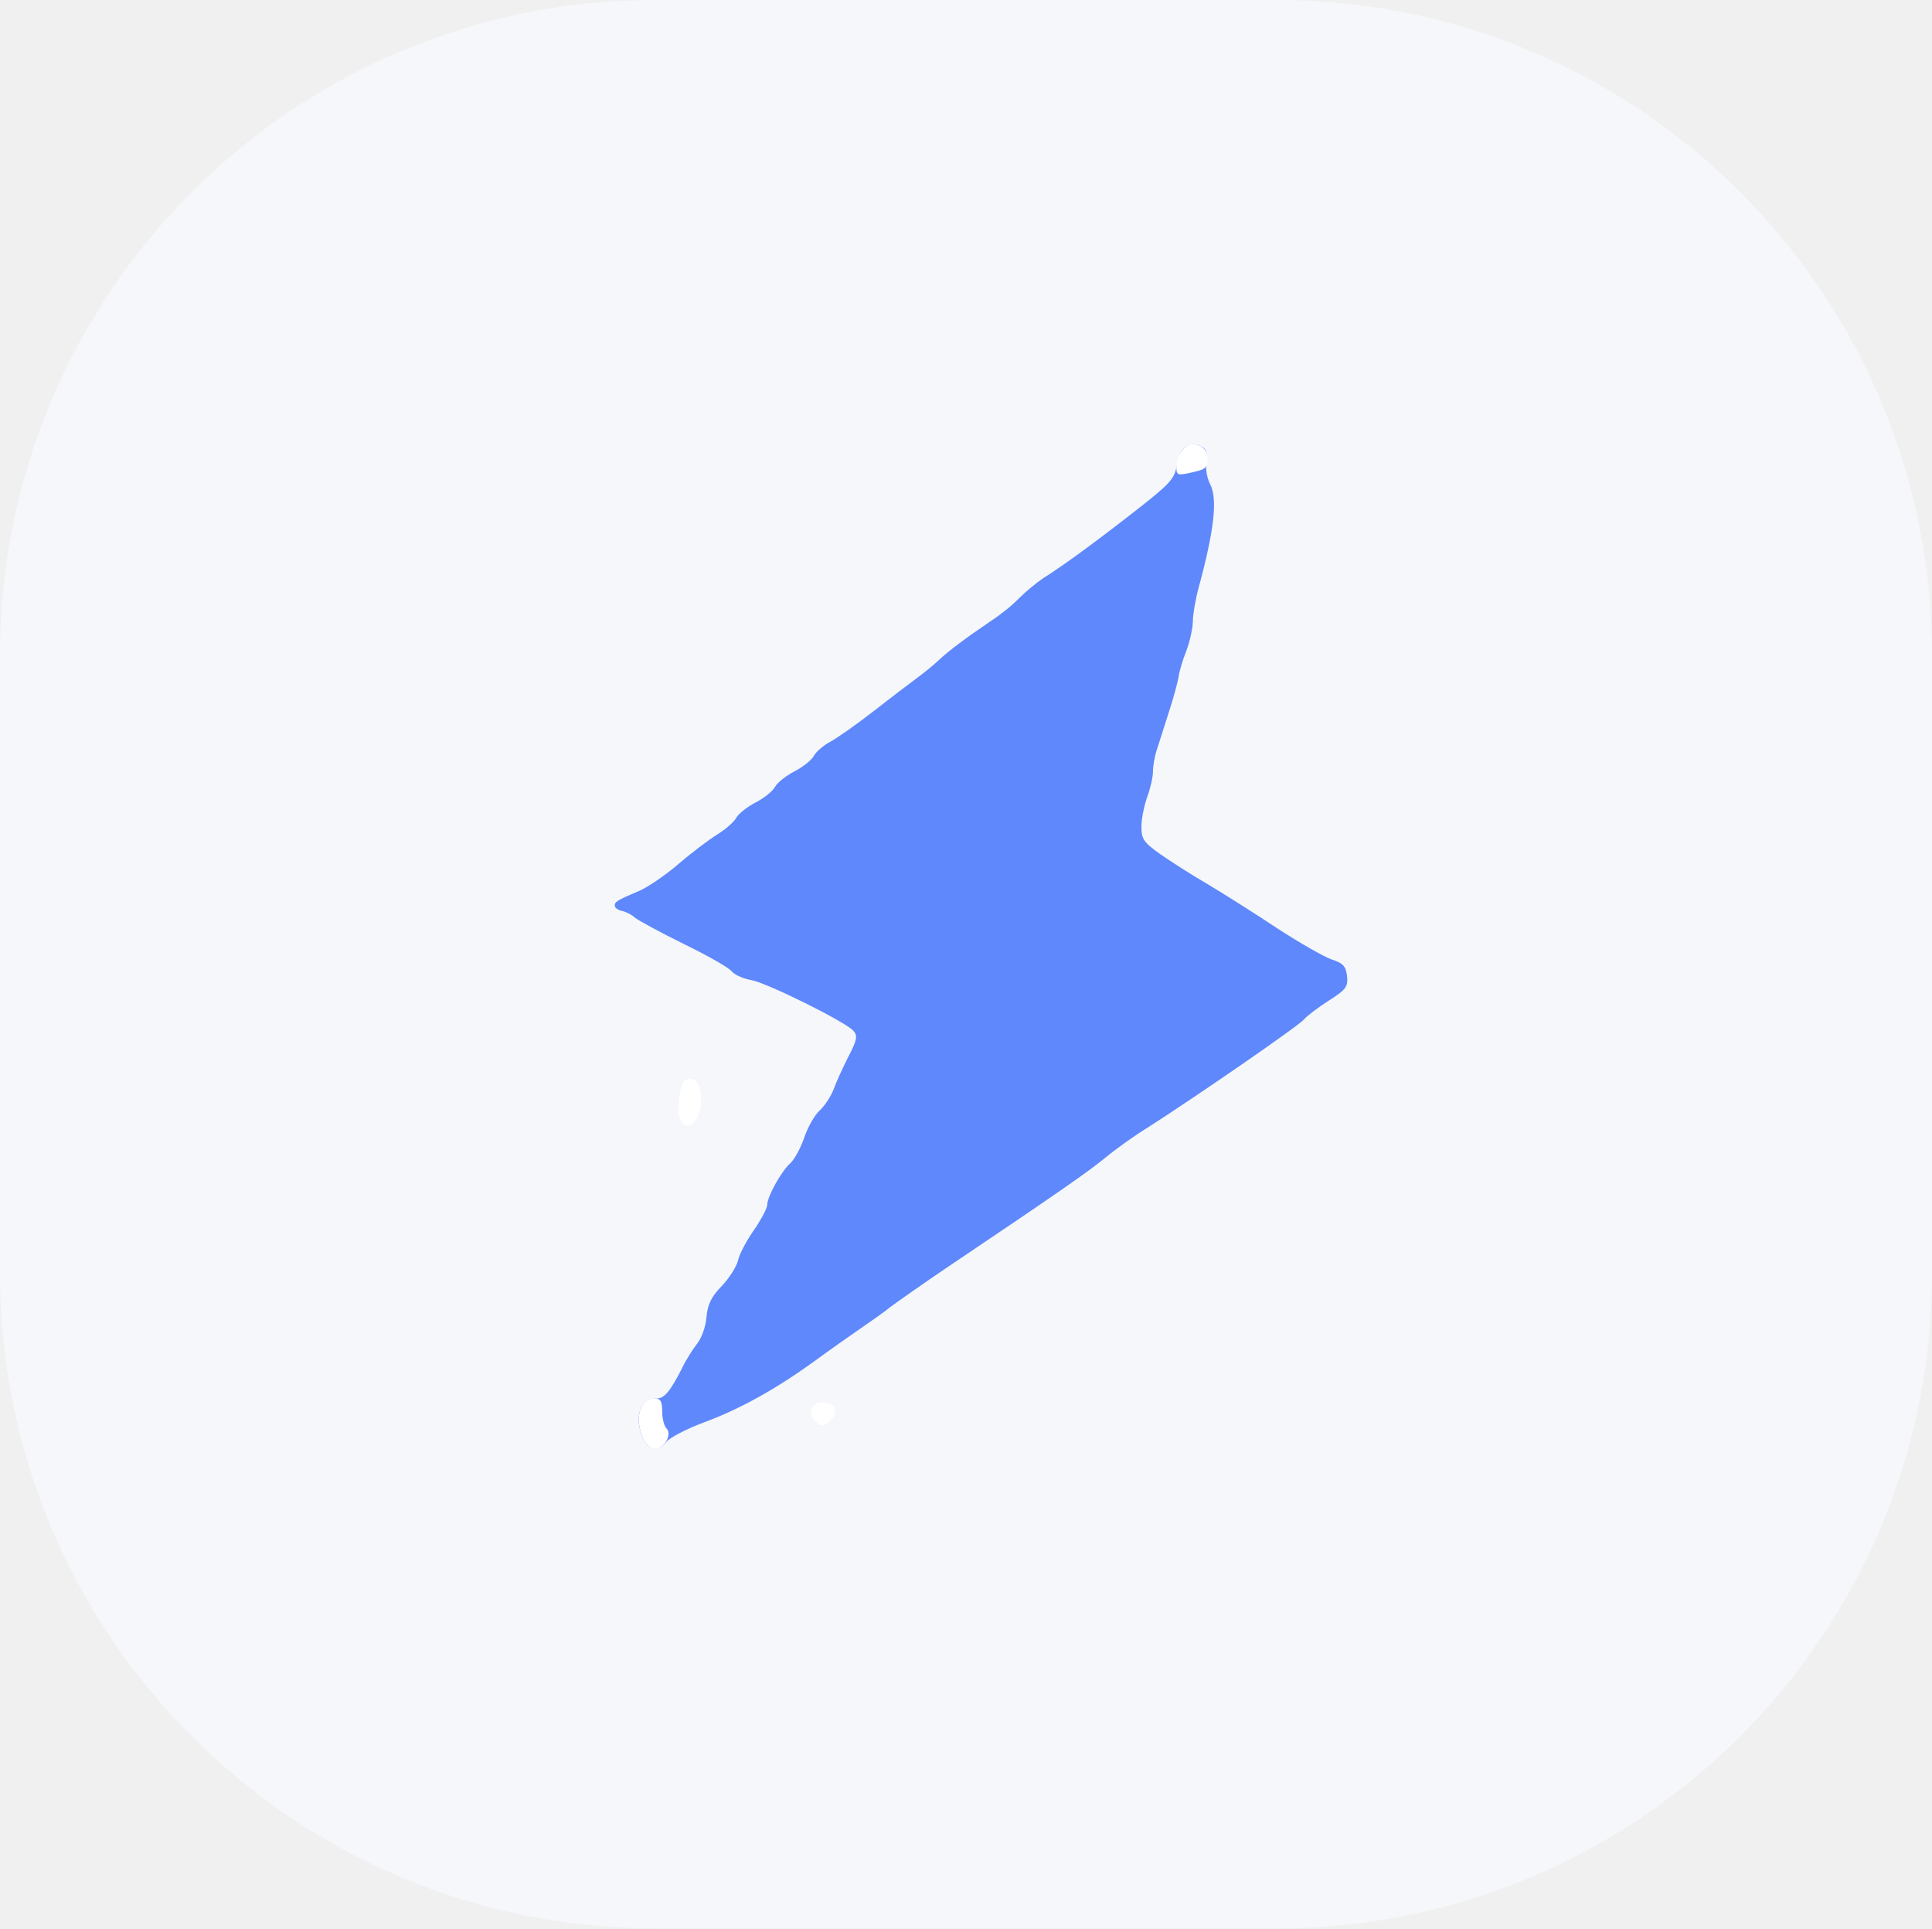
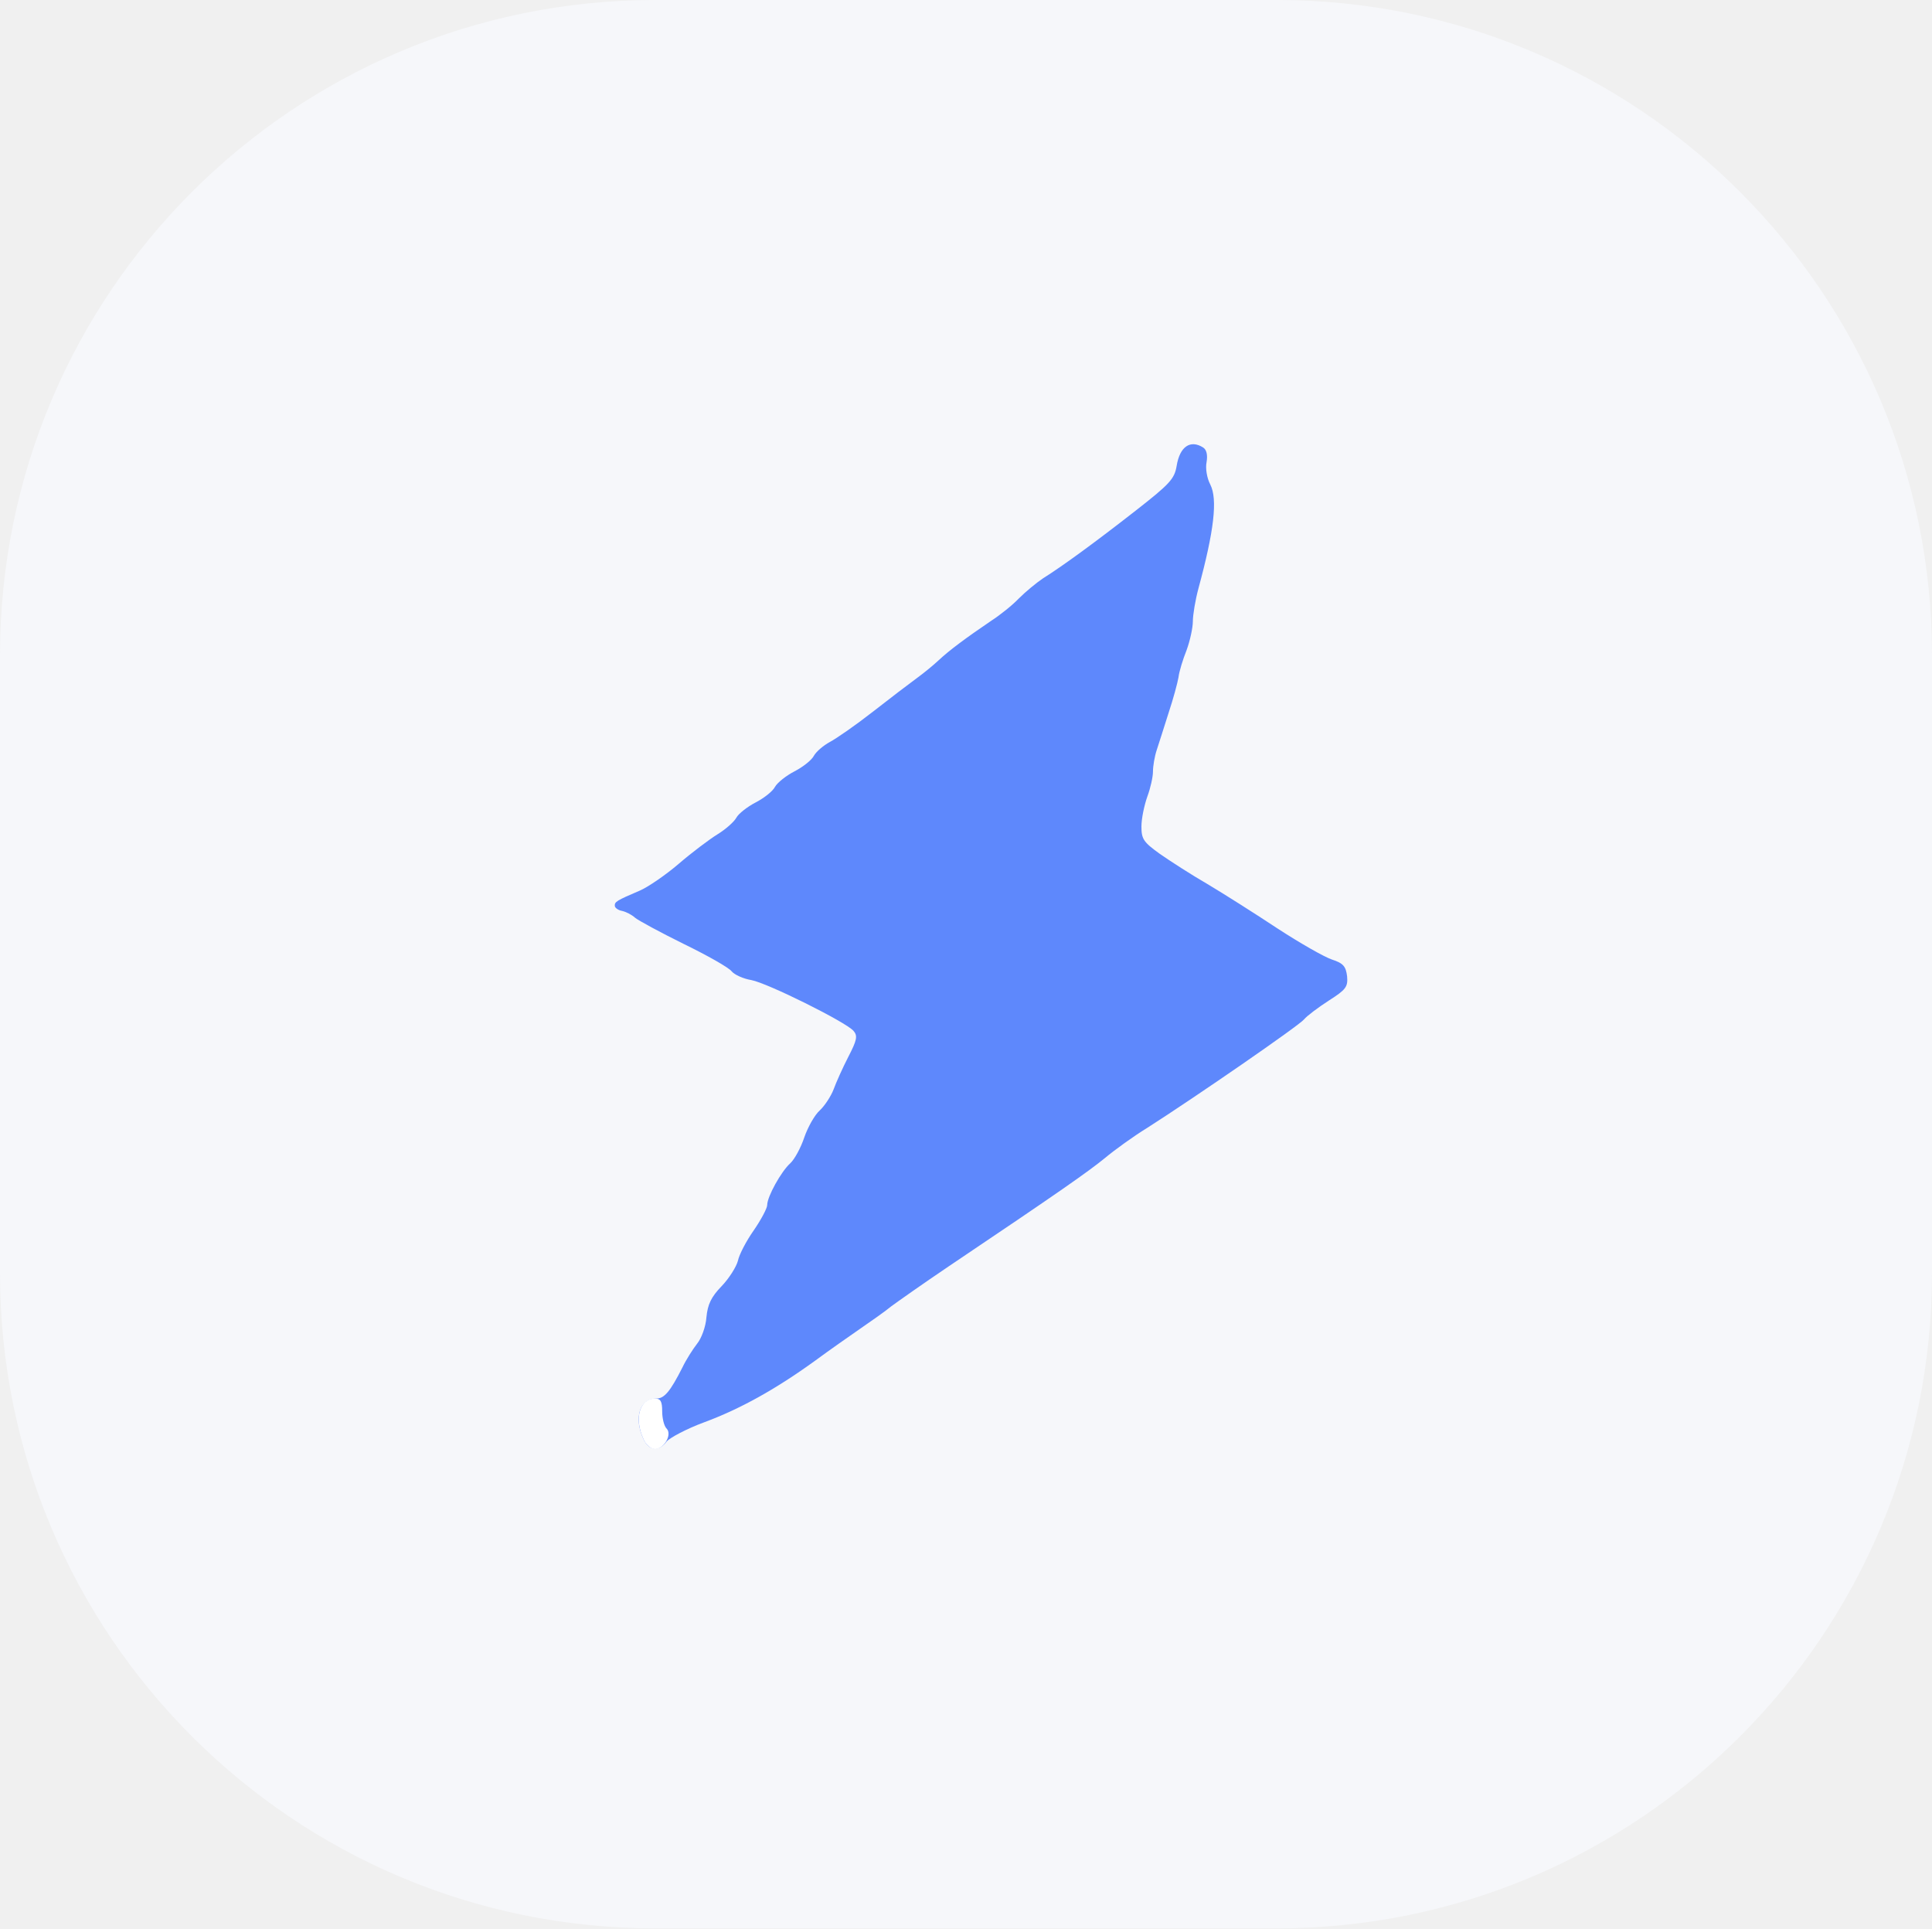
<svg xmlns="http://www.w3.org/2000/svg" viewBox="0 0 62 61.88">
  <rect fill="#f6f7fa" x="0" y="0" width="62" height="61.88" rx="21.03" />
  <path fill="#5e88fc" fill-rule="evenodd" d="M20.65 46.18C20.33 45.49 20.53 44.88 21.06 44.88C21.32 44.88 21.51 44.65 21.9 43.88C22.02 43.63 22.23 43.3 22.37 43.12C22.51 42.95 22.65 42.57 22.67 42.27C22.71 41.86 22.82 41.62 23.16 41.27C23.4 41.02 23.63 40.65 23.68 40.46C23.72 40.26 23.95 39.82 24.19 39.48C24.43 39.13 24.62 38.77 24.62 38.67C24.62 38.4 25.07 37.59 25.36 37.33C25.5 37.2 25.7 36.83 25.81 36.5C25.92 36.18 26.14 35.78 26.31 35.63C26.47 35.48 26.67 35.17 26.75 34.96C26.83 34.74 27.04 34.27 27.22 33.92C27.5 33.38 27.53 33.24 27.39 33.08C27.15 32.8 24.64 31.55 24.11 31.45C23.86 31.41 23.57 31.28 23.48 31.17C23.39 31.05 22.7 30.66 21.94 30.29C21.19 29.92 20.49 29.54 20.38 29.45C20.27 29.35 20.09 29.26 19.96 29.23C19.84 29.21 19.73 29.13 19.73 29.07C19.72 28.94 19.78 28.9 20.53 28.58C20.79 28.47 21.36 28.08 21.78 27.72C22.21 27.35 22.77 26.93 23.03 26.77C23.29 26.61 23.56 26.37 23.63 26.24C23.7 26.11 23.98 25.89 24.25 25.75C24.52 25.61 24.8 25.39 24.87 25.25C24.95 25.11 25.23 24.89 25.5 24.75C25.77 24.61 26.05 24.39 26.12 24.25C26.2 24.11 26.43 23.92 26.63 23.81C26.84 23.7 27.46 23.27 28.01 22.84C28.56 22.41 29.19 21.93 29.41 21.77C29.63 21.61 29.95 21.35 30.12 21.19C30.46 20.87 31 20.47 31.81 19.92C32.09 19.74 32.49 19.42 32.7 19.2C32.91 18.99 33.26 18.7 33.47 18.56C34.12 18.15 35.12 17.42 36.44 16.39C37.54 15.53 37.69 15.37 37.76 14.95C37.86 14.33 38.2 14.1 38.61 14.36C38.72 14.43 38.76 14.6 38.72 14.83C38.68 15.03 38.73 15.34 38.84 15.55C39.08 16.02 38.96 17.04 38.46 18.88C38.36 19.25 38.28 19.73 38.28 19.94C38.28 20.14 38.19 20.56 38.08 20.86C37.96 21.16 37.84 21.55 37.82 21.73C37.79 21.91 37.65 22.43 37.5 22.88C37.36 23.32 37.19 23.86 37.12 24.07C37.05 24.28 37 24.59 37 24.76C37 24.93 36.92 25.29 36.82 25.56C36.72 25.84 36.63 26.27 36.63 26.52C36.63 26.92 36.69 27.02 37.22 27.4C37.55 27.63 38.23 28.07 38.75 28.37C39.27 28.68 40.28 29.32 40.99 29.79C41.71 30.26 42.5 30.71 42.74 30.79C43.11 30.91 43.19 31.01 43.23 31.33C43.26 31.67 43.19 31.76 42.64 32.11C42.3 32.33 41.94 32.6 41.85 32.71C41.69 32.91 38.37 35.2 36.82 36.19C36.38 36.46 35.77 36.9 35.46 37.16C34.92 37.6 34.01 38.24 30.44 40.64C29.61 41.2 28.79 41.78 28.6 41.92C28.42 42.07 27.98 42.38 27.63 42.62C27.27 42.87 26.61 43.33 26.15 43.67C24.89 44.58 23.76 45.21 22.6 45.64C22.03 45.85 21.49 46.14 21.39 46.26C21.15 46.59 20.82 46.56 20.65 46.18Z" />
-   <path fill="#ffffff" fill-rule="evenodd" d="M20.65 46.18C20.34 45.51 20.53 44.88 21.02 44.88C21.2 44.88 21.25 44.97 21.25 45.29C21.25 45.51 21.31 45.76 21.39 45.84C21.58 46.03 21.31 46.5 21.02 46.5C20.89 46.5 20.72 46.36 20.65 46.18ZM26.13 45.56C25.91 45.3 26.06 45 26.42 45C26.79 45 26.93 45.3 26.67 45.56C26.43 45.8 26.32 45.8 26.13 45.56ZM21.81 35.87C21.77 35.73 21.77 35.39 21.81 35.12C21.87 34.76 21.96 34.62 22.12 34.62C22.37 34.62 22.5 34.86 22.5 35.33C22.5 36 21.98 36.41 21.81 35.87ZM37.75 14.96C37.75 14.65 38.03 14.25 38.25 14.25C38.54 14.25 38.75 14.43 38.75 14.69C38.75 15.03 38.71 15.06 38.16 15.18C37.78 15.26 37.75 15.24 37.75 14.96Z" />
+   <path fill="#ffffff" fill-rule="evenodd" d="M20.65 46.18C20.34 45.51 20.53 44.88 21.02 44.88C21.2 44.88 21.25 44.97 21.25 45.29C21.25 45.51 21.31 45.76 21.39 45.84C21.58 46.03 21.31 46.5 21.02 46.5C20.89 46.5 20.72 46.36 20.65 46.18Z" />
</svg>
